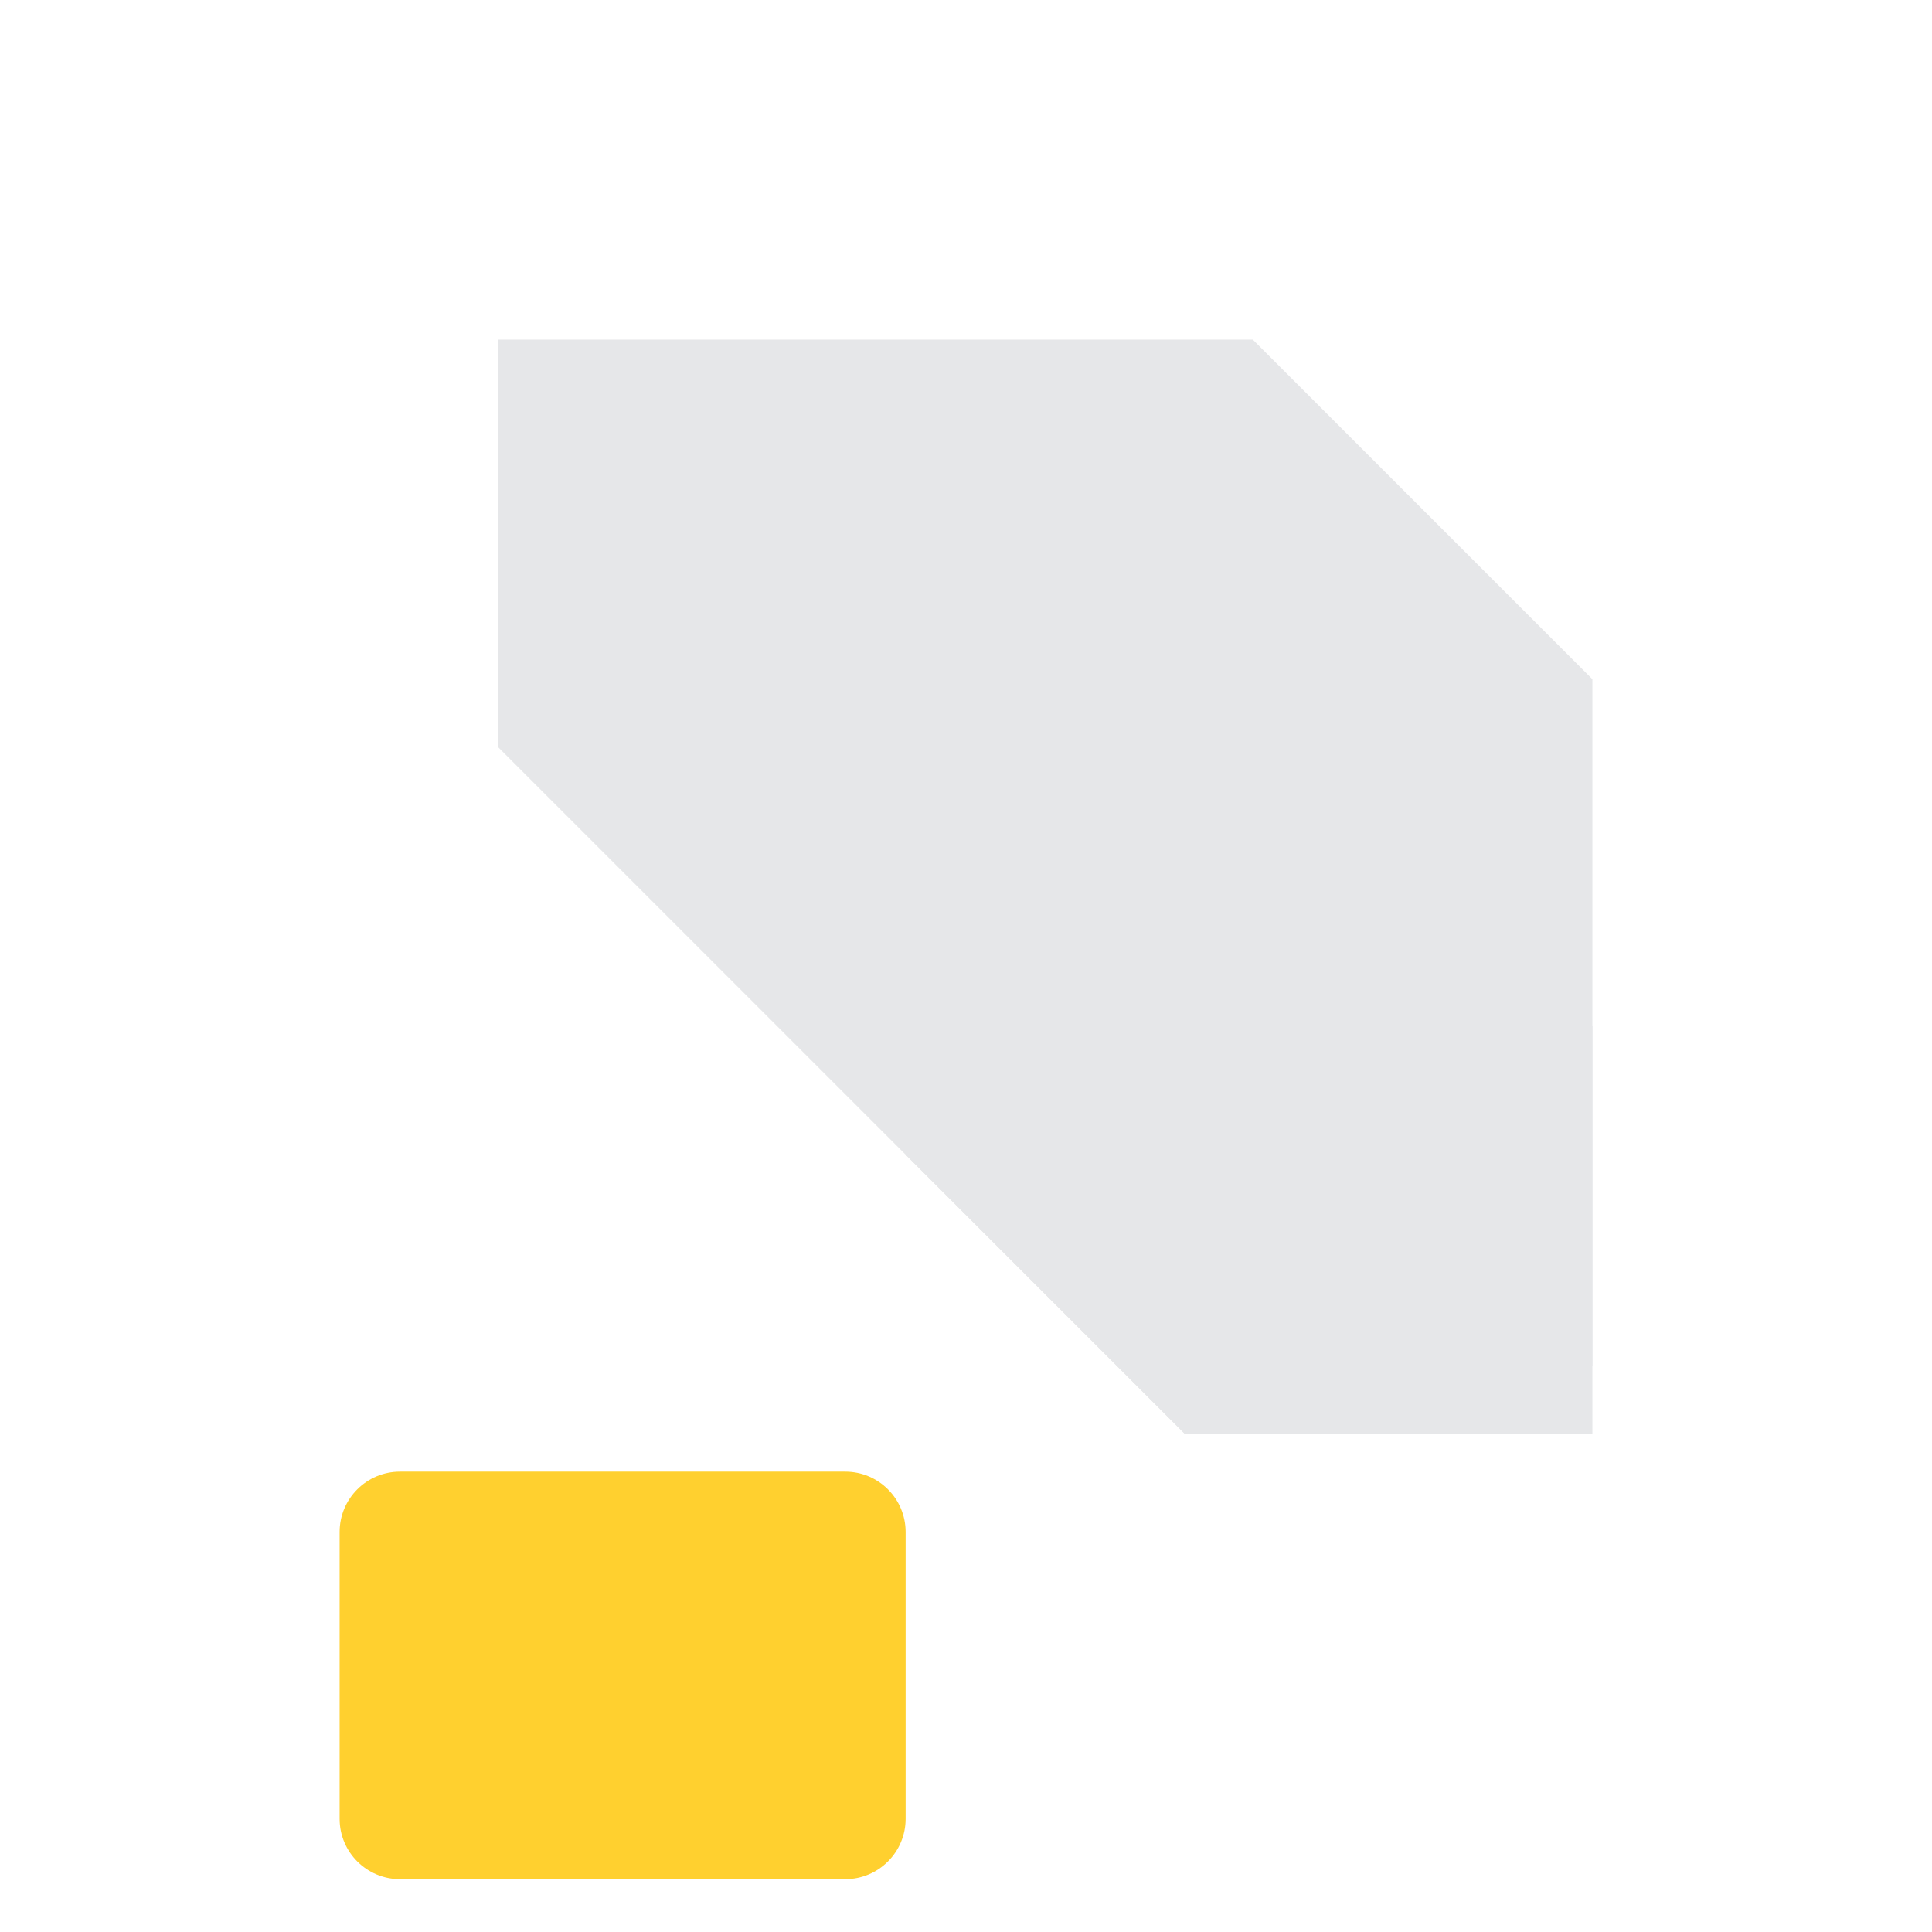
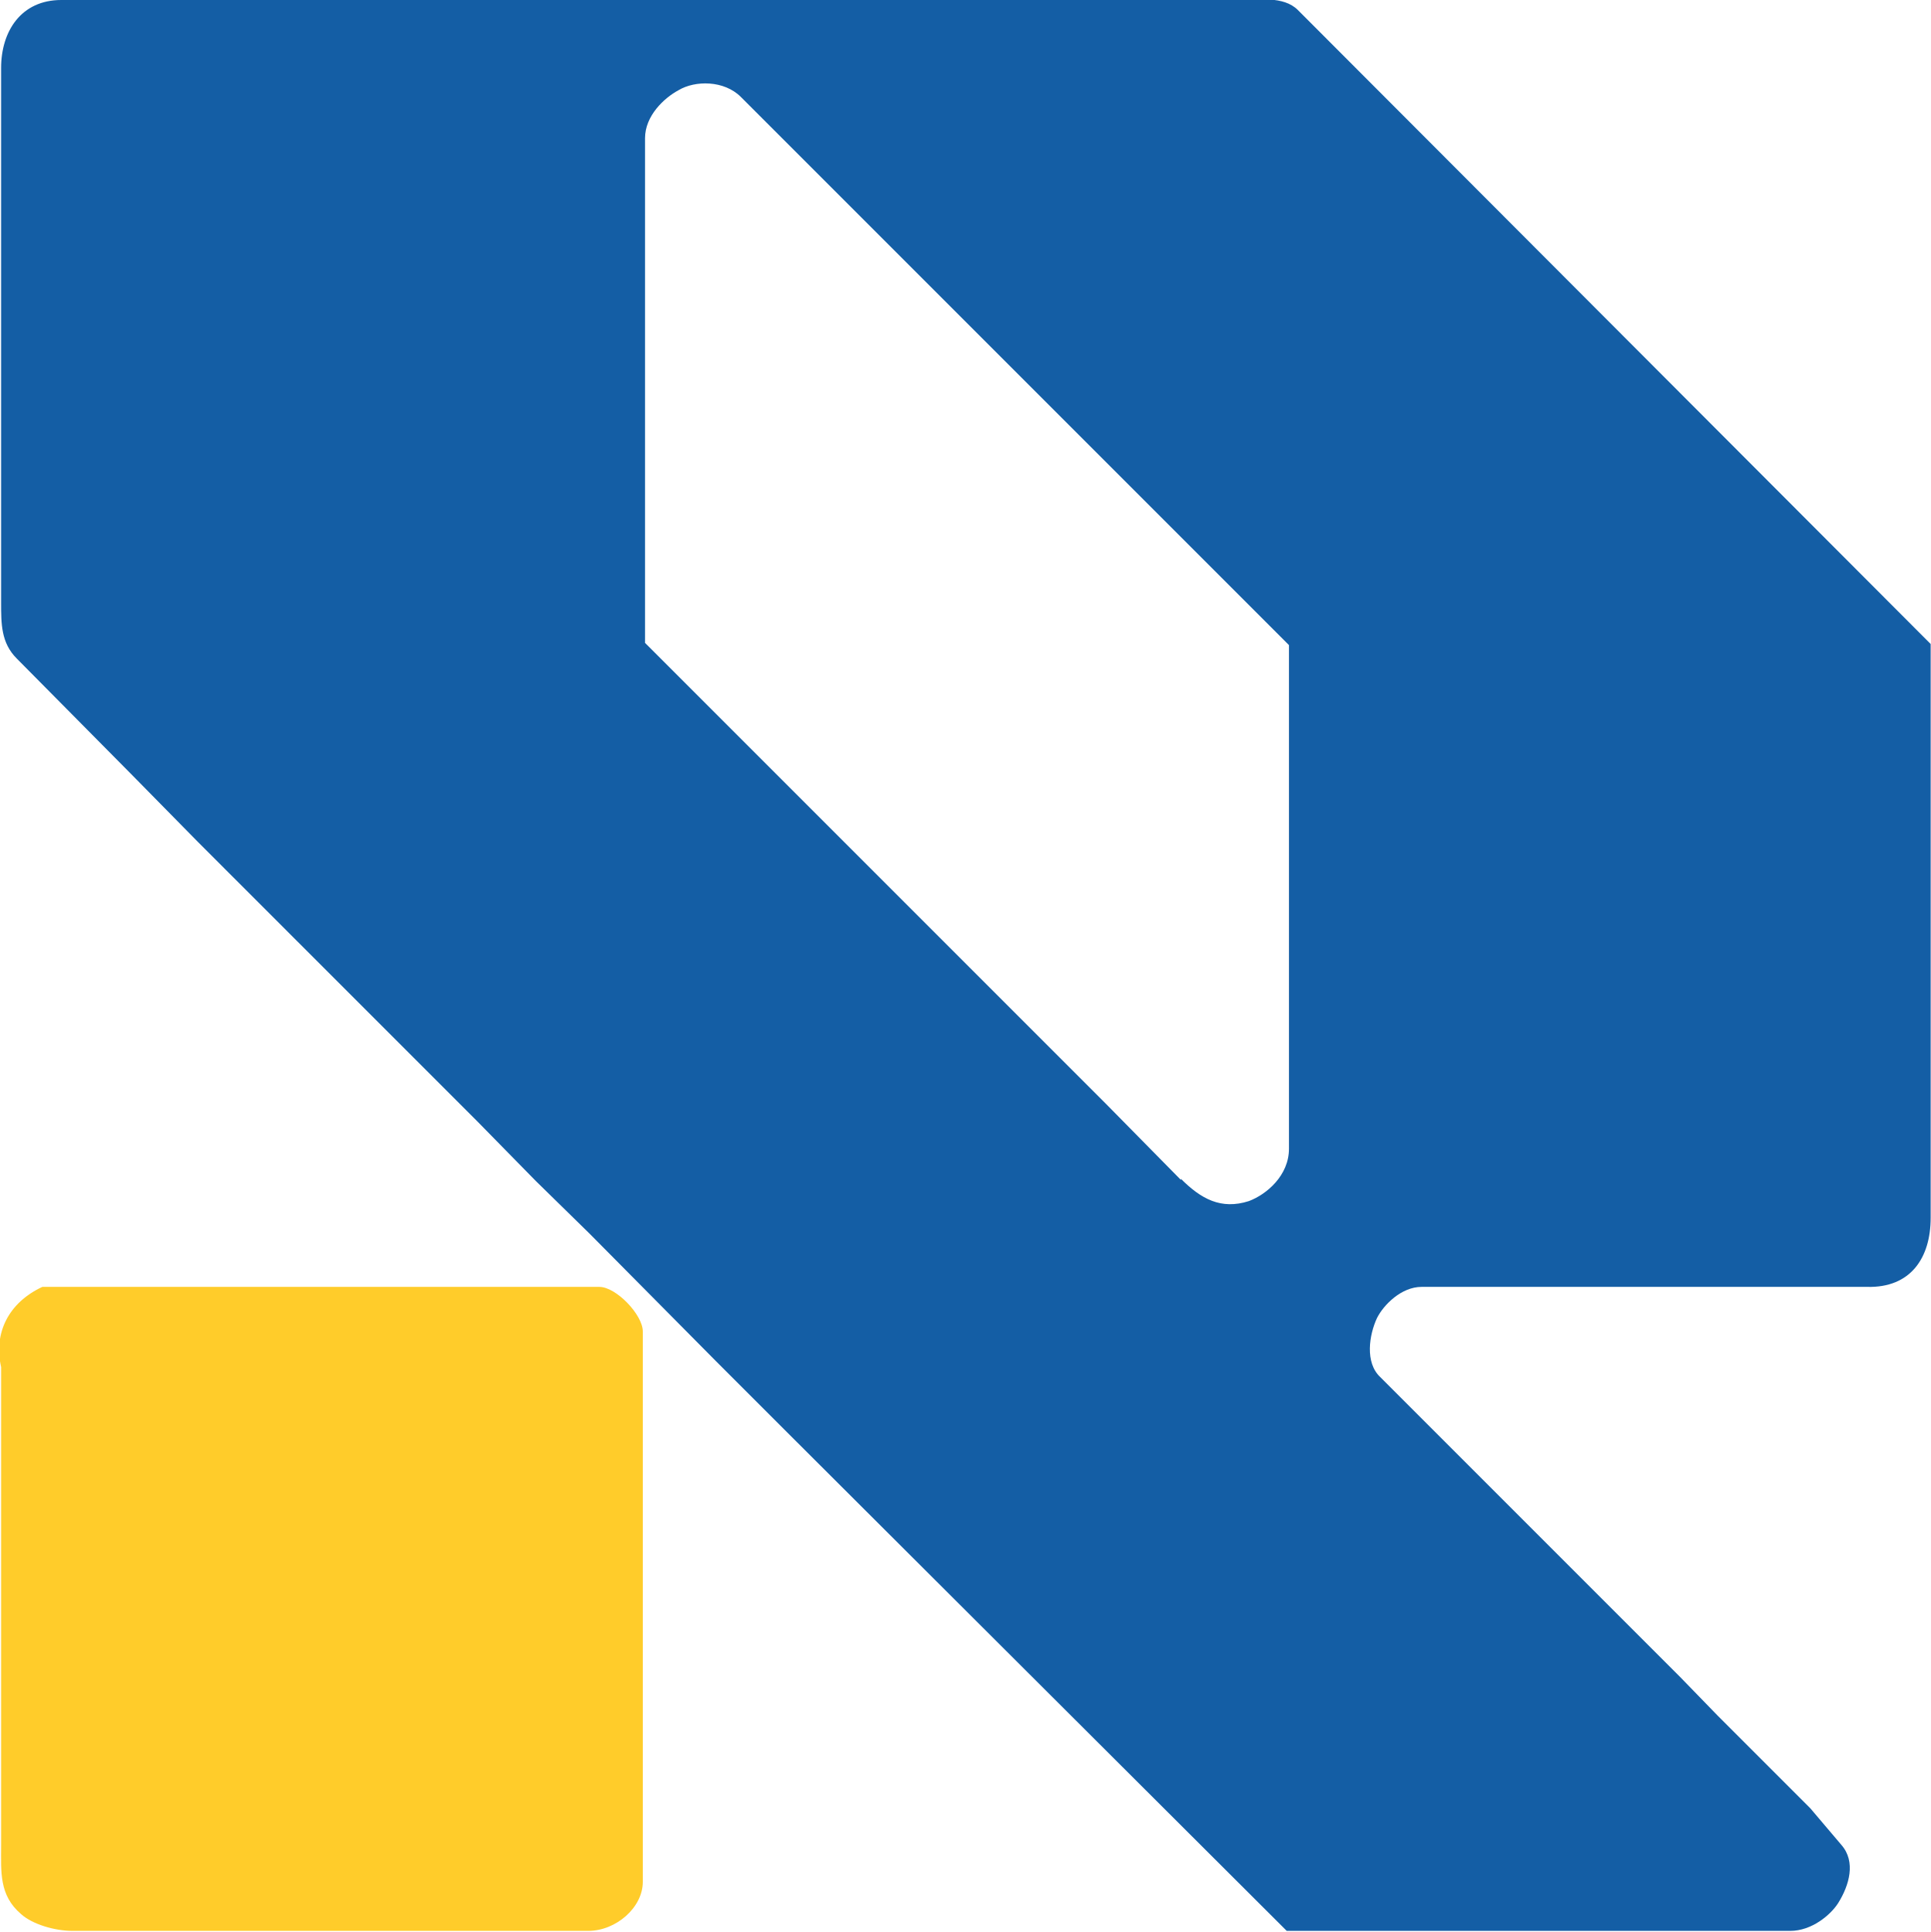
- <svg xmlns="http://www.w3.org/2000/svg" viewBox="0 0 512 512">
-   <rect width="512" height="512" fill="none" />
-   <g fill="#e6e7e9">
-     <path d="M90 90h150l182 182v108H314L132 198V90z" />
-     <path d="M240 90h92l90 90v182H314V226l-74-74z" />
-     <path d="M132 198l182 182h108l-74-74H240z" />
-   </g>
-   <rect x="90" y="390" width="150" height="108" rx="16" fill="#ffd02f" />
+ <svg xmlns="http://www.w3.org/2000/svg" id="Layer_1" version="1.1" viewBox="0 0 17.33 17.34">
+   <defs>
+     <style>
+       .st0 { fill: #145ea5; }
+       .st1 { fill: #ffcc2a; }
+     </style>
+   </defs>
+   <path class="st0" d="M6.43,12.22l-1.14-1.15-.48-.47-.52-.53-.25-.25-.31-.31-.27-.27-.25-.25-.31-.31-.27-.27-.31-.31-.27-.27-.27-.27-.61-.62L.15,5.91c-.14-.14-.14-.31-.14-.5V.61C.01.28.19,0,.55,0h10.57c.17,0,.4-.04.53.09l5.68,5.69v5.15c0,.36-.18.63-.57.62h-4c-.18,0-.34.16-.4.28-.07.15-.11.4.03.53l2.69,2.69.34.35.27.27.29.29.27.27.28.33c.13.15.07.36-.03.52-.07.11-.24.25-.43.25h-4.52s-4.51-4.5-4.51-4.5l-.61-.61h0ZM10.6,10.58c.18.18.36.28.61.2.16-.06.36-.23.36-.47v-4.52S6.65.87,6.65.87c-.15-.15-.41-.15-.56-.06-.13.07-.3.23-.3.43v4.53s3.72,3.72,3.72,3.72l.42.42.67.68Z" />
+   <path class="st1" d="M5.29,17.33H.65c-.16,0-.36-.06-.46-.15-.2-.17-.18-.38-.18-.62v-4.29c-.07-.31.07-.58.37-.72h5c.15,0,.39.25.39.4v4.94c0,.23-.24.44-.49.44h0Z" />
</svg>
